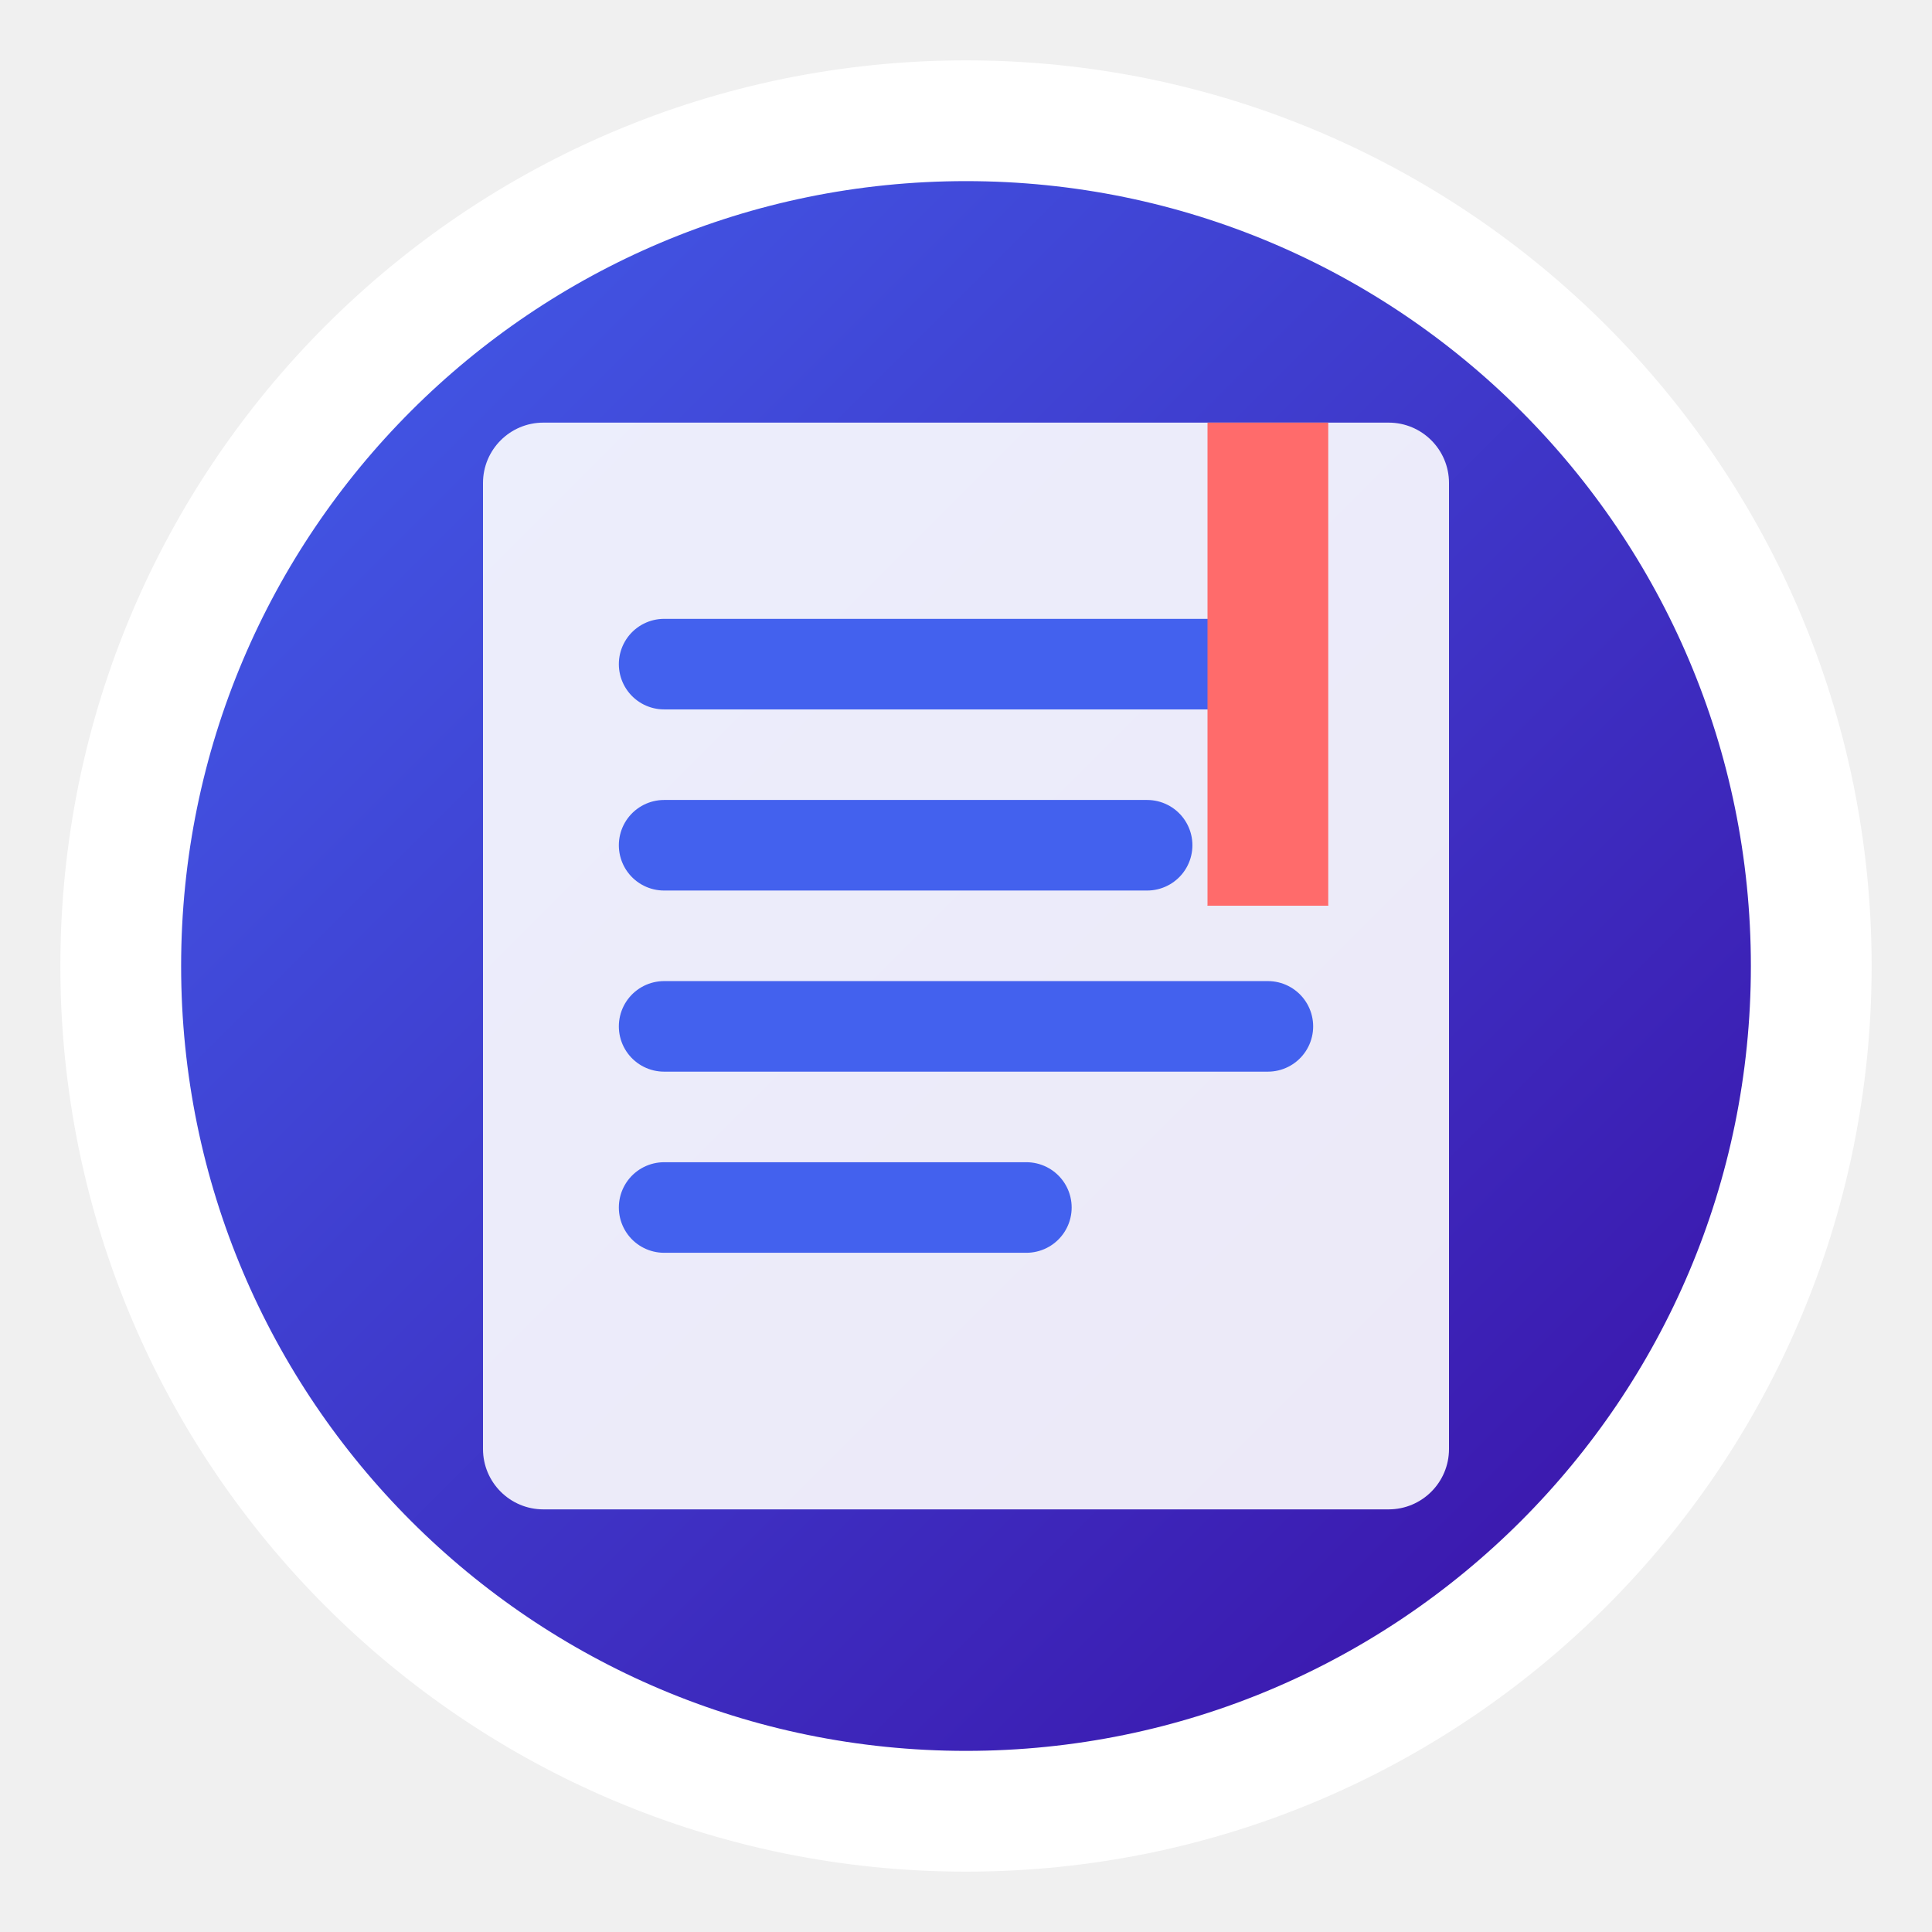
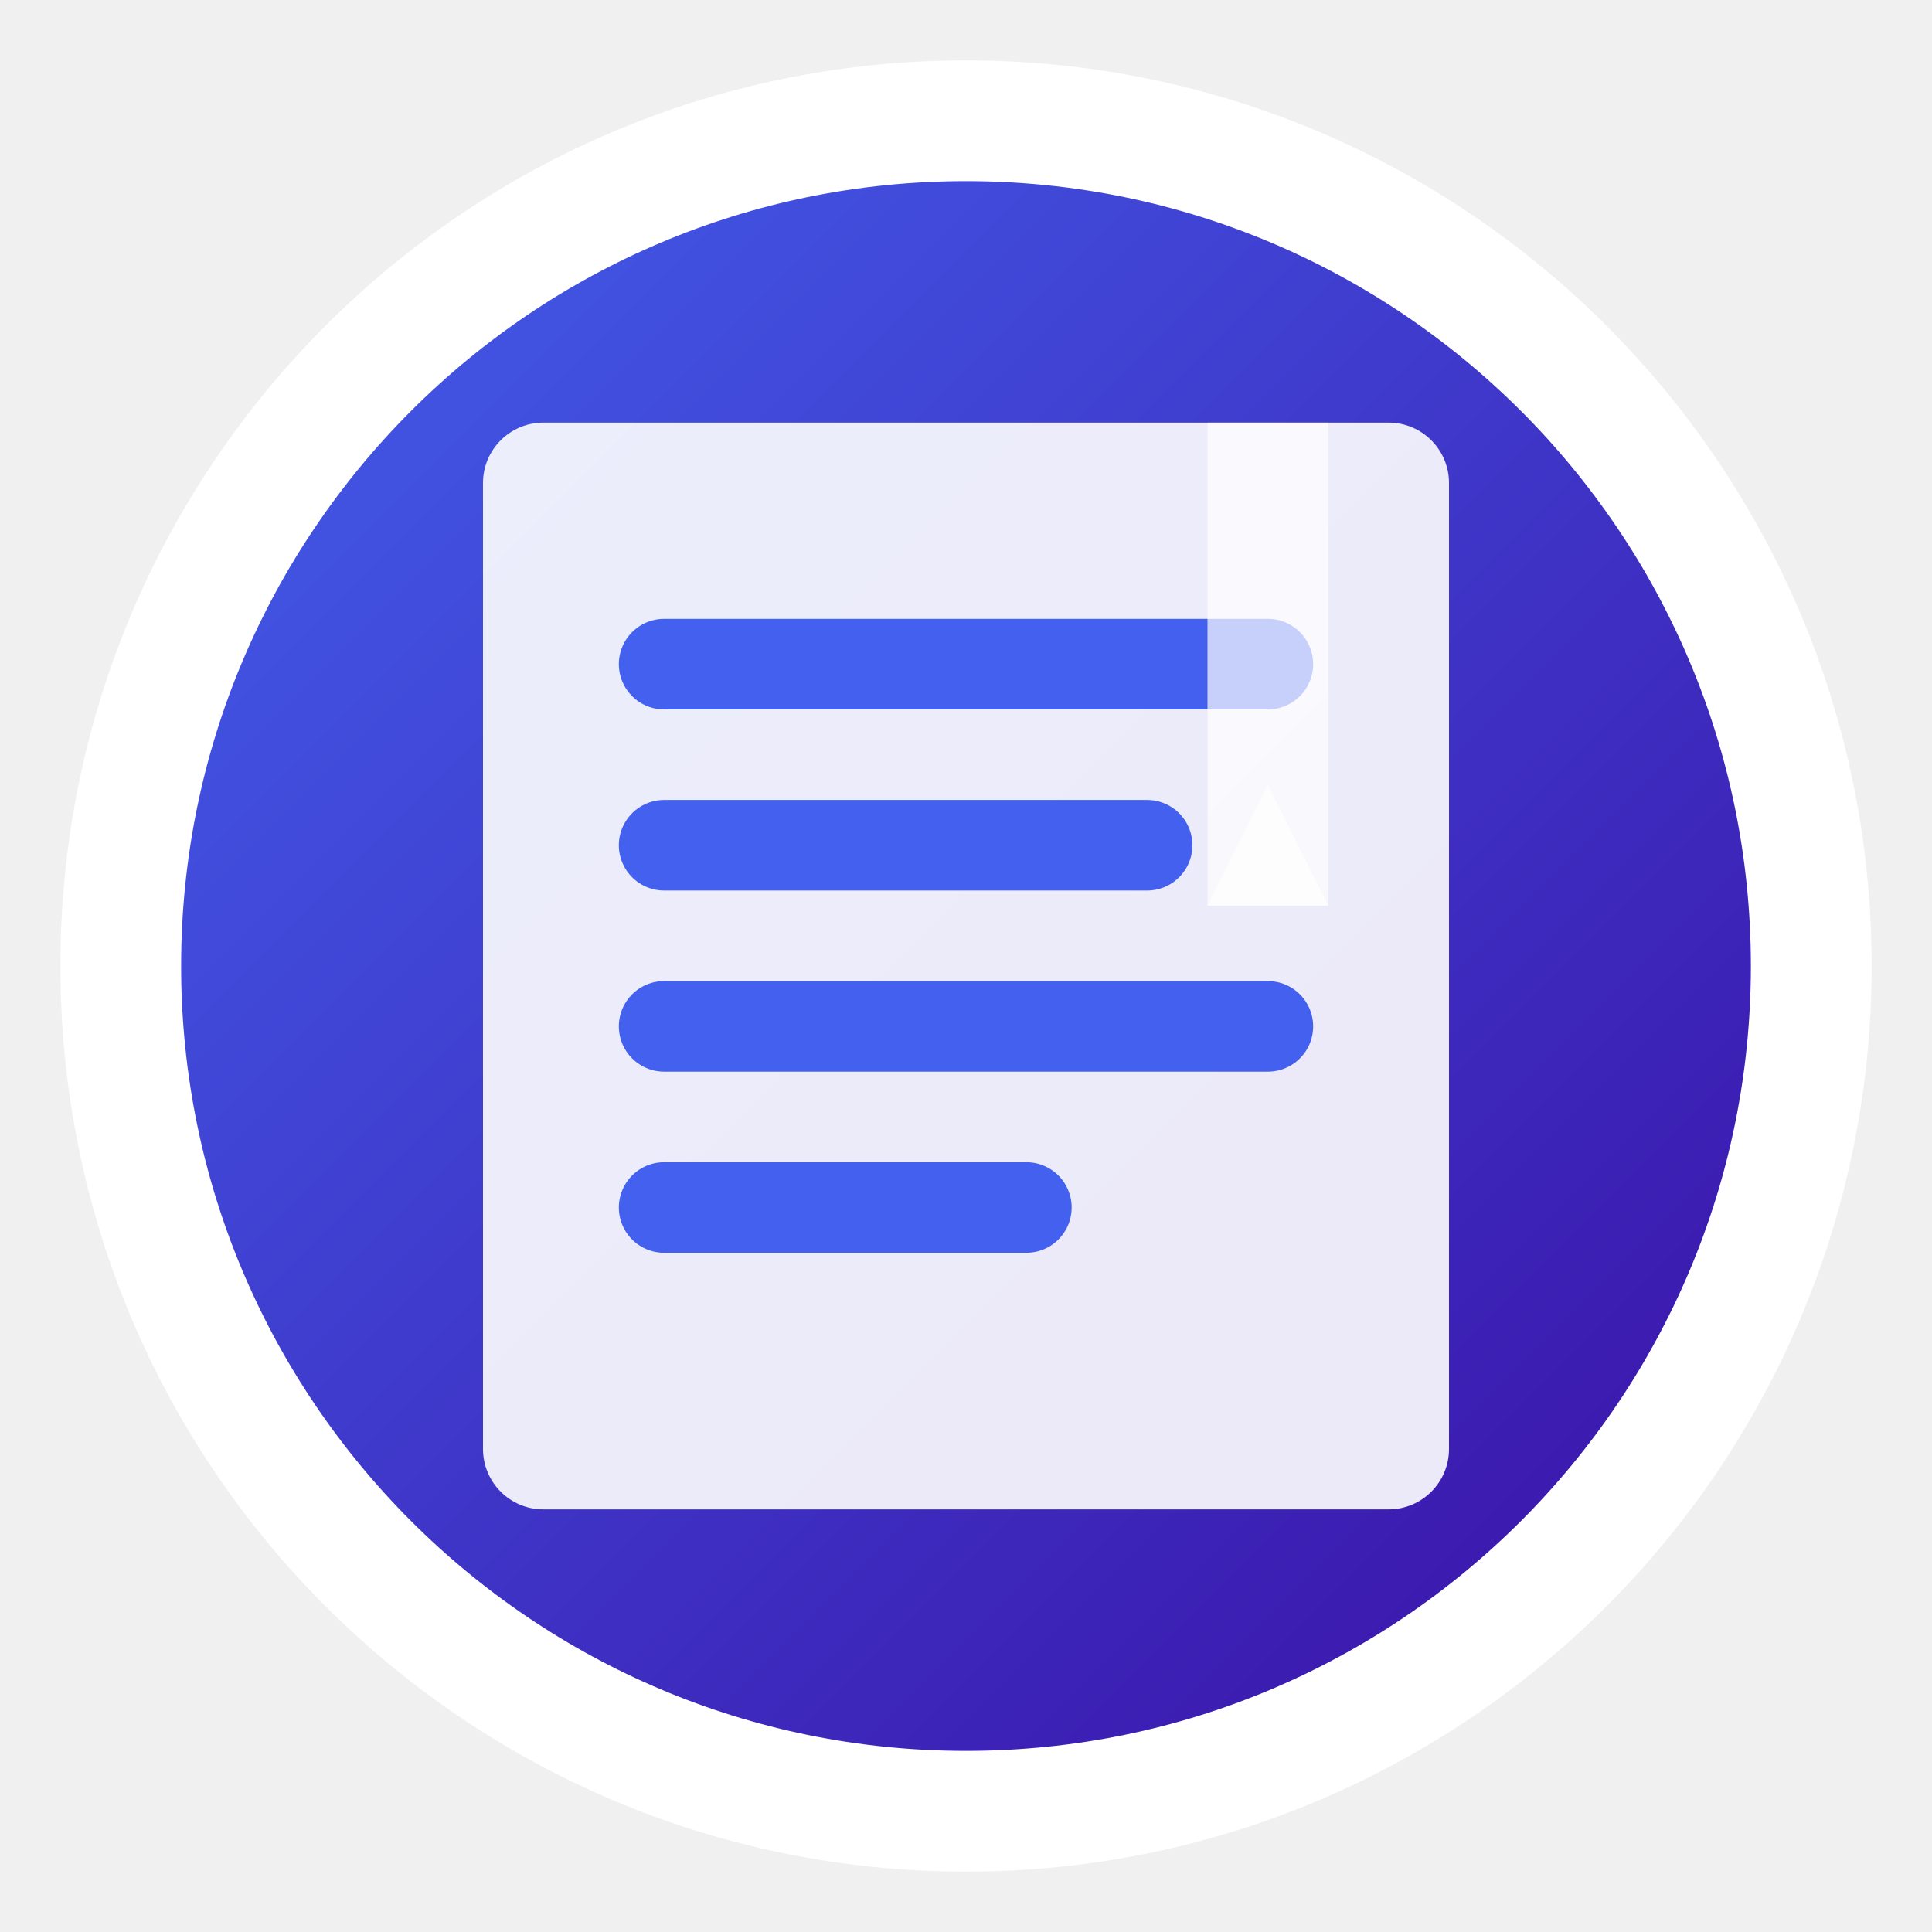
<svg xmlns="http://www.w3.org/2000/svg" viewBox="0 0 32 32" width="32" height="32">
  <defs>
    <linearGradient id="grad" x1="0%" y1="0%" x2="100%" y2="100%">
      <stop offset="0%" style="stop-color:#4361ee;stop-opacity:1" />
      <stop offset="100%" style="stop-color:#3a0ca3;stop-opacity:1" />
    </linearGradient>
  </defs>
  <circle cx="16" cy="16" r="14" fill="url(#grad)" stroke="#ffffff" stroke-width="2" />
  <rect x="8" y="7" width="16" height="18" rx="1" fill="#ffffff" opacity="0.9" />
  <line x1="11" y1="11" x2="21" y2="11" stroke="#4361ee" stroke-width="1.5" stroke-linecap="round" />
  <line x1="11" y1="14" x2="19" y2="14" stroke="#4361ee" stroke-width="1.5" stroke-linecap="round" />
  <line x1="11" y1="17" x2="21" y2="17" stroke="#4361ee" stroke-width="1.5" stroke-linecap="round" />
  <line x1="11" y1="20" x2="17" y2="20" stroke="#4361ee" stroke-width="1.5" stroke-linecap="round" />
-   <rect x="20" y="7" width="2" height="8" fill="#ff6b6b" />
-   <polygon points="20,15 21,13 22,15" fill="#ff6b6b" />
+   <rect x="20" y="7" width="2" height="8" fill="#ffffff" opacity="0.7" />
+   <polygon points="20,15 21,13 22,15" fill="#ffffff" opacity="0.7" />
</svg>
